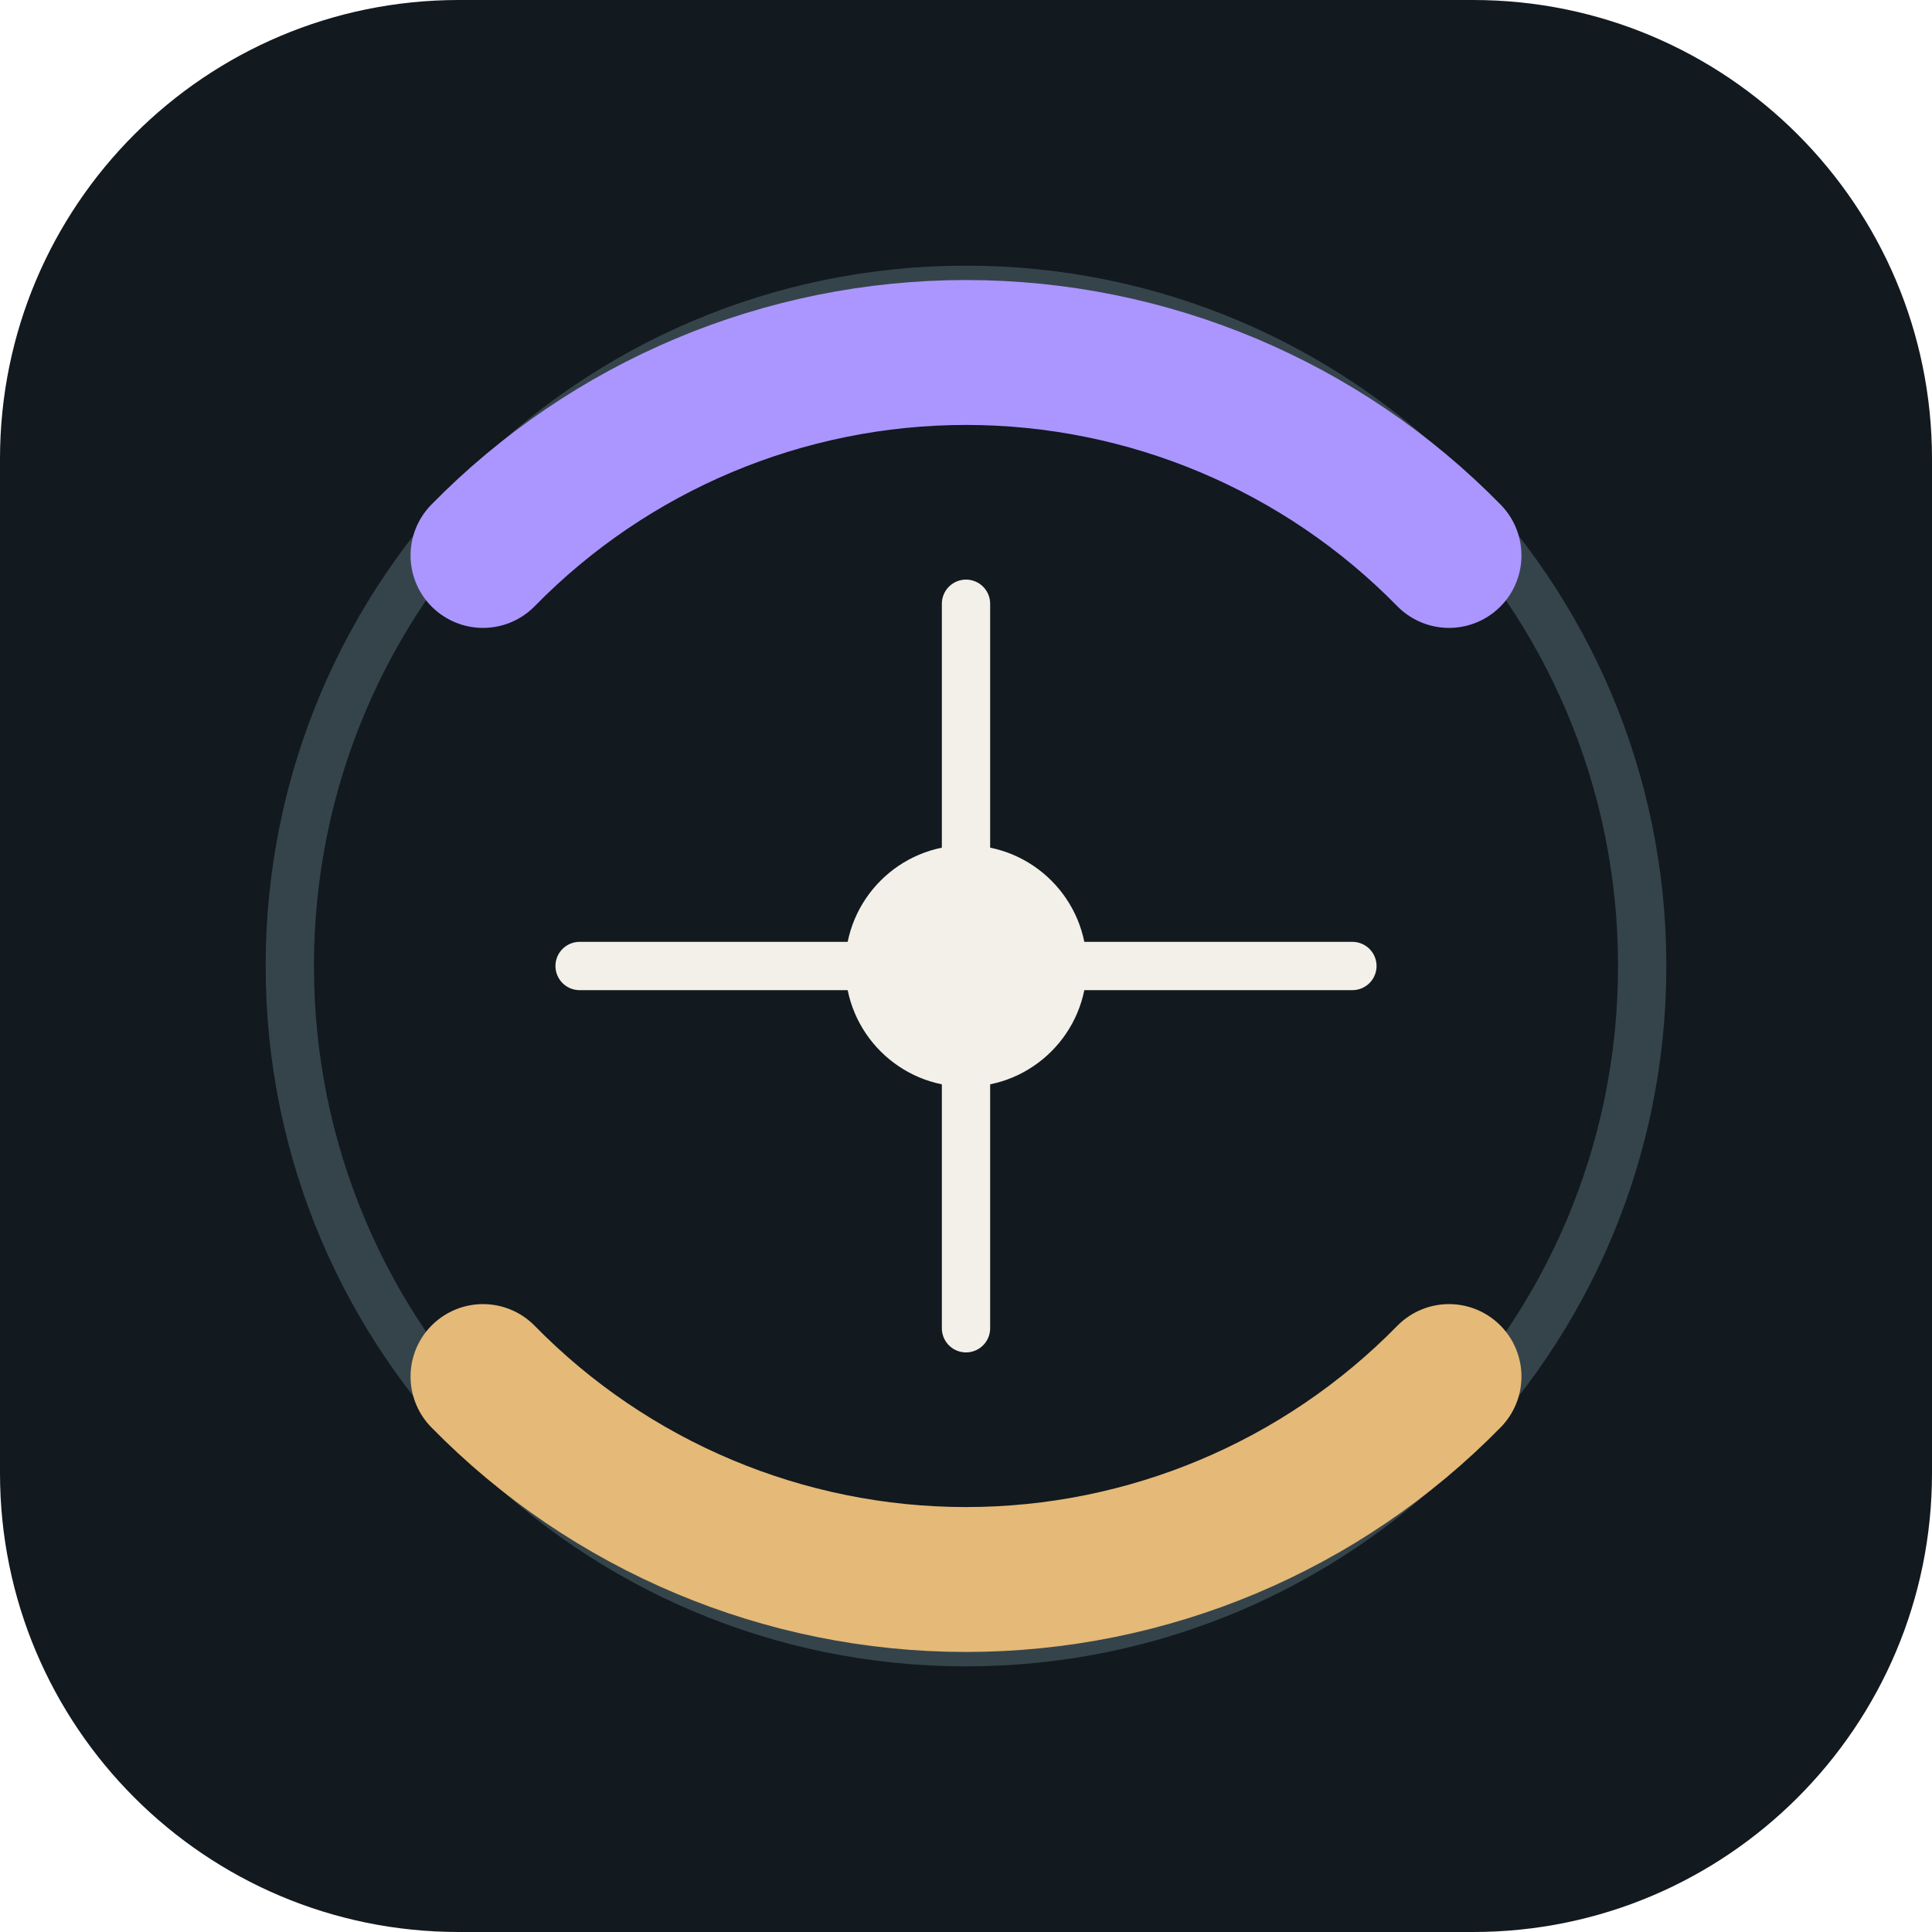
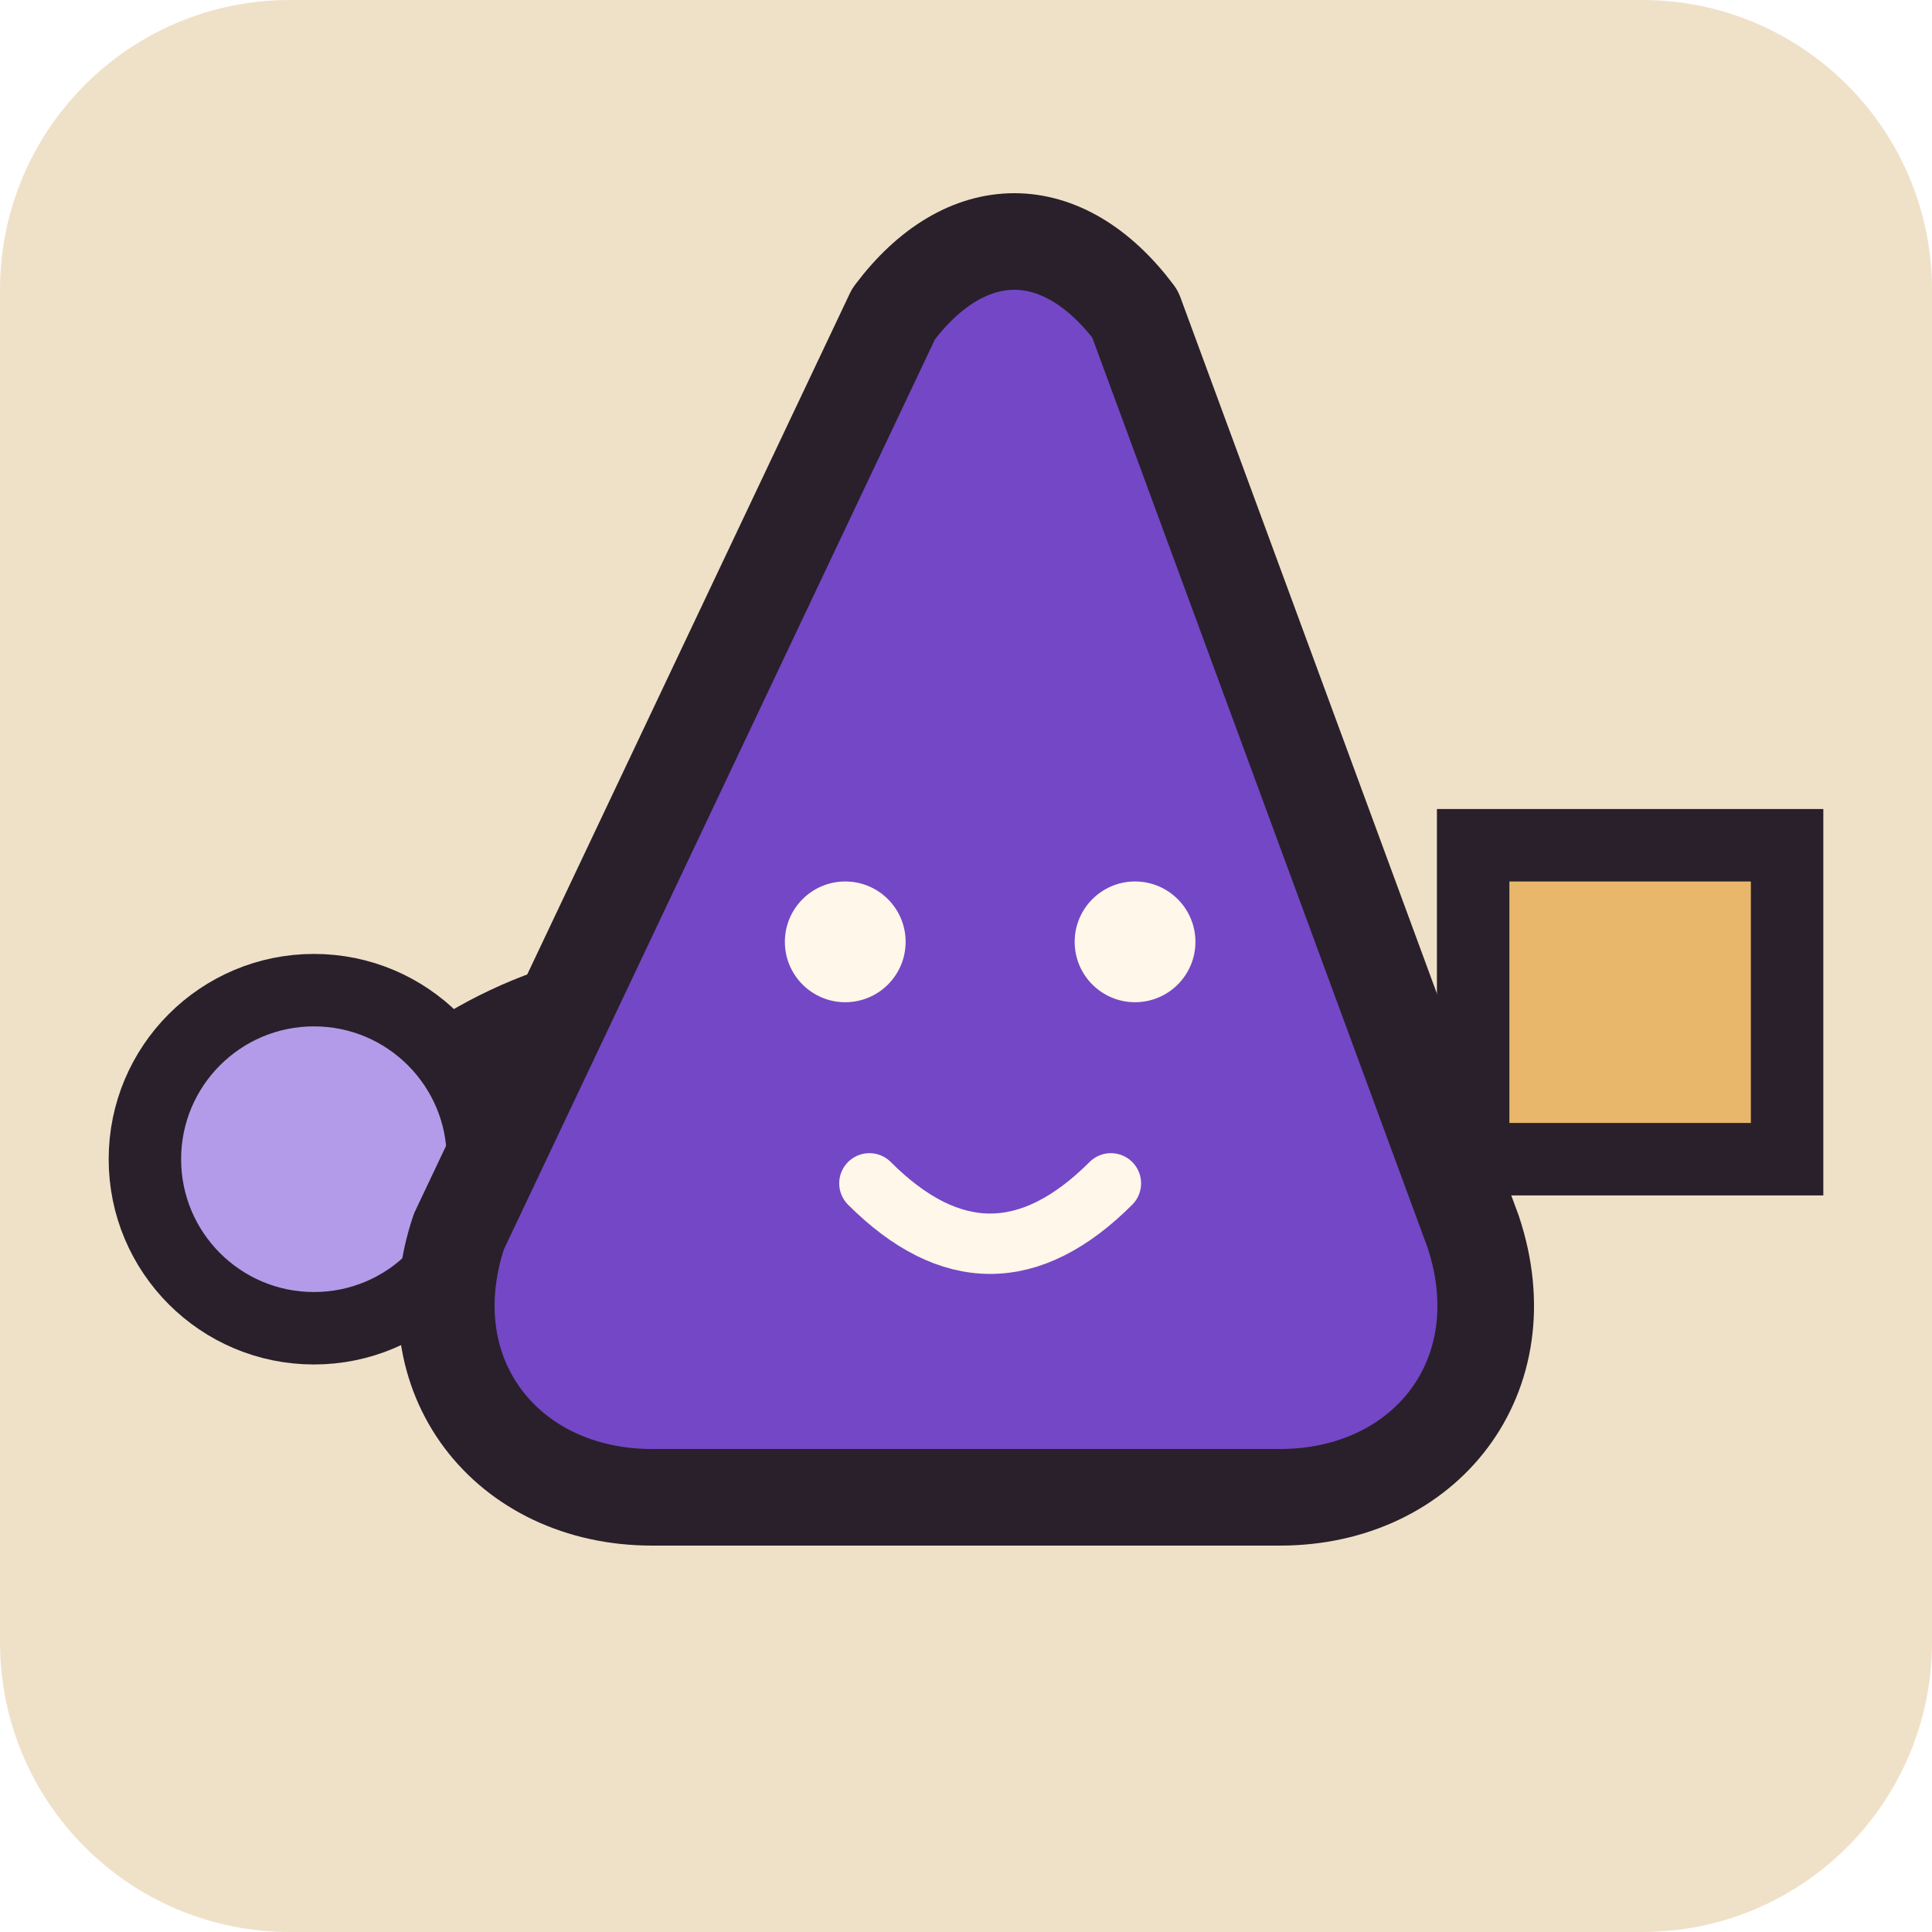
<svg xmlns="http://www.w3.org/2000/svg" viewBox="0 0 80 80">
-   <rect width="80" height="80" rx="19" fill="#12191f" />
-   <circle cx="40" cy="40" r="28" fill="none" stroke="#35444b" stroke-width="2" />
-   <path d="M20 23a28 28 0 0 1 40 0" fill="none" stroke="#ab96ff" stroke-width="6" stroke-linecap="round" />
-   <path d="M20 57a28 28 0 0 0 40 0" fill="none" stroke="#e5b977" stroke-width="6" stroke-linecap="round" />
-   <path d="M24 40h32M40 25v30" stroke="#f2f0e8" stroke-width="2" stroke-linecap="round" />
-   <circle cx="40" cy="40" r="5" fill="#f2f0e8" />
+   <rect width="80" height="80" rx="12" fill="#efe1c8" />
+   <path d="M14 49c8-9 17-9 26-4 8 5 17 5 26-4" fill="none" stroke="#29202b" stroke-width="5" stroke-linecap="round" />
+   <circle cx="13" cy="48" r="7" fill="#b49be9" stroke="#29202b" stroke-width="3" />
+   <path d="M61 35h13v13H61z" fill="#e8b76c" stroke="#29202b" stroke-width="3" />
+   <path d="M37 13c3-4 7-4 10 0l14 38c2 6-2 11-8 11H27c-6 0-10-5-8-11z" fill="#7447c6" stroke="#29202b" stroke-width="4" stroke-linejoin="round" />
+   <circle cx="35" cy="39" r="2.5" fill="#fff7e9" />
+   <circle cx="47" cy="39" r="2.5" fill="#fff7e9" />
+   <path d="M36 49q5 5 10 0" fill="none" stroke="#fff7e9" stroke-width="2.5" stroke-linecap="round" />
</svg>
